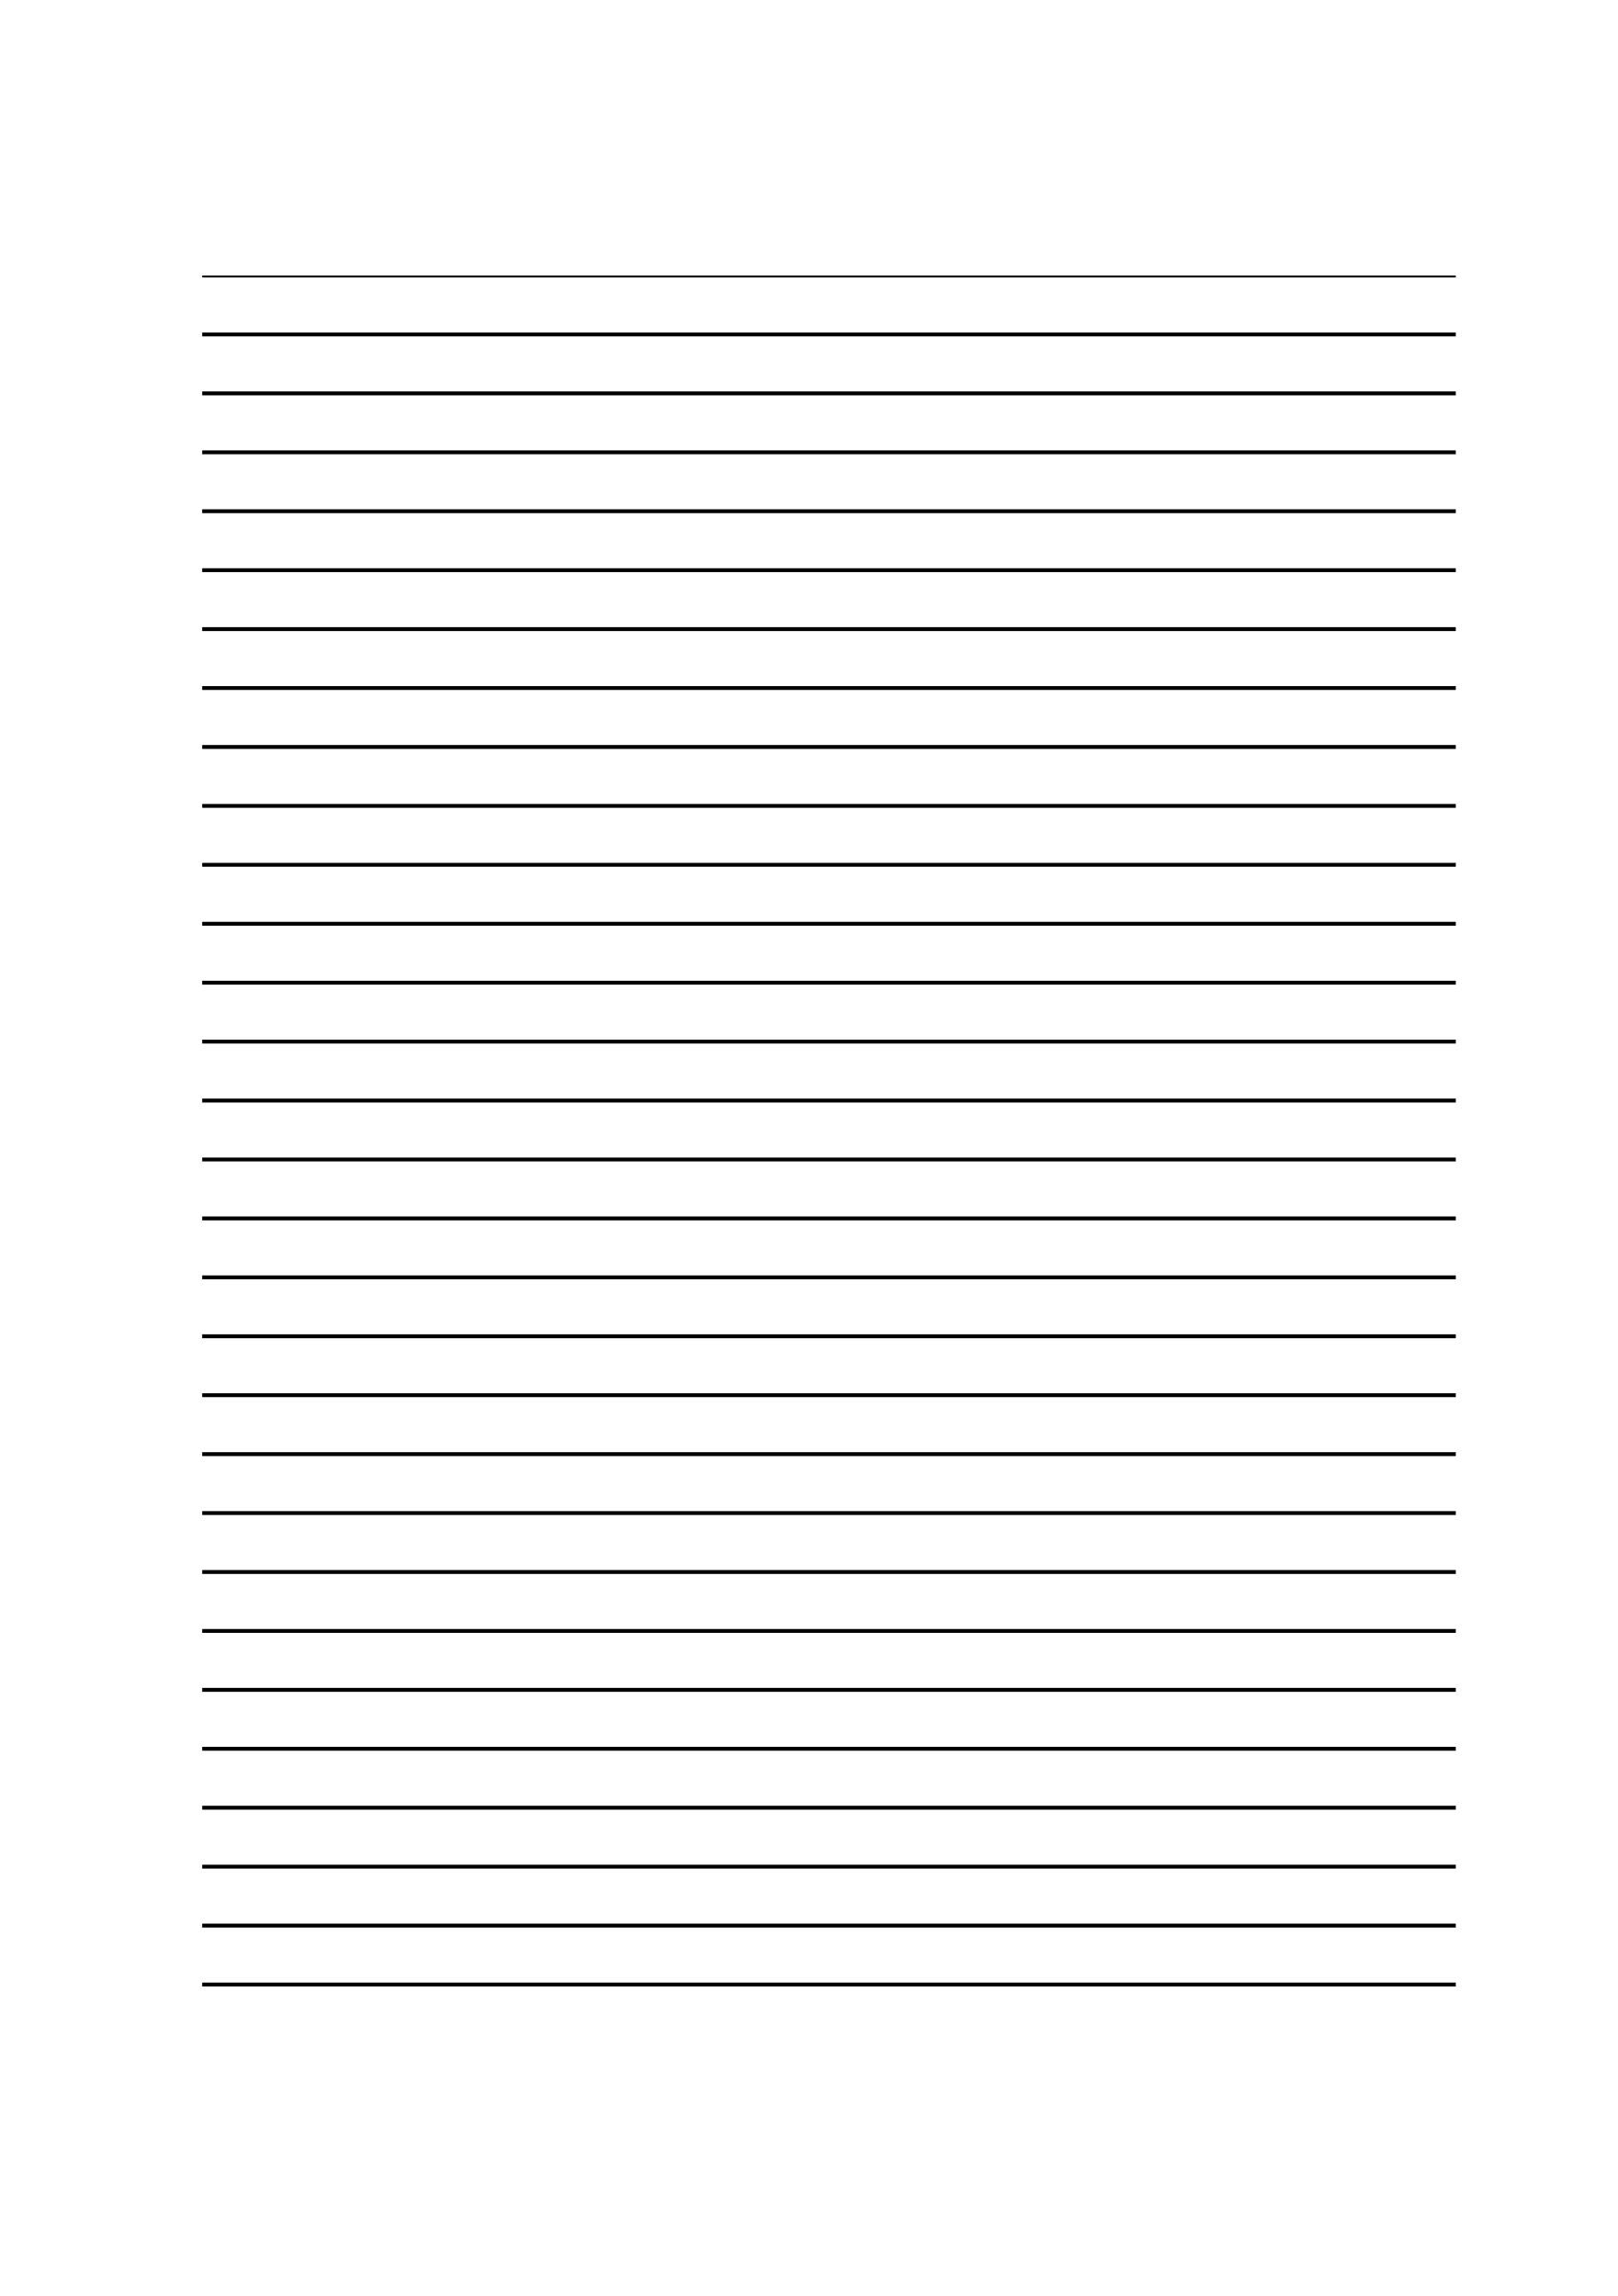
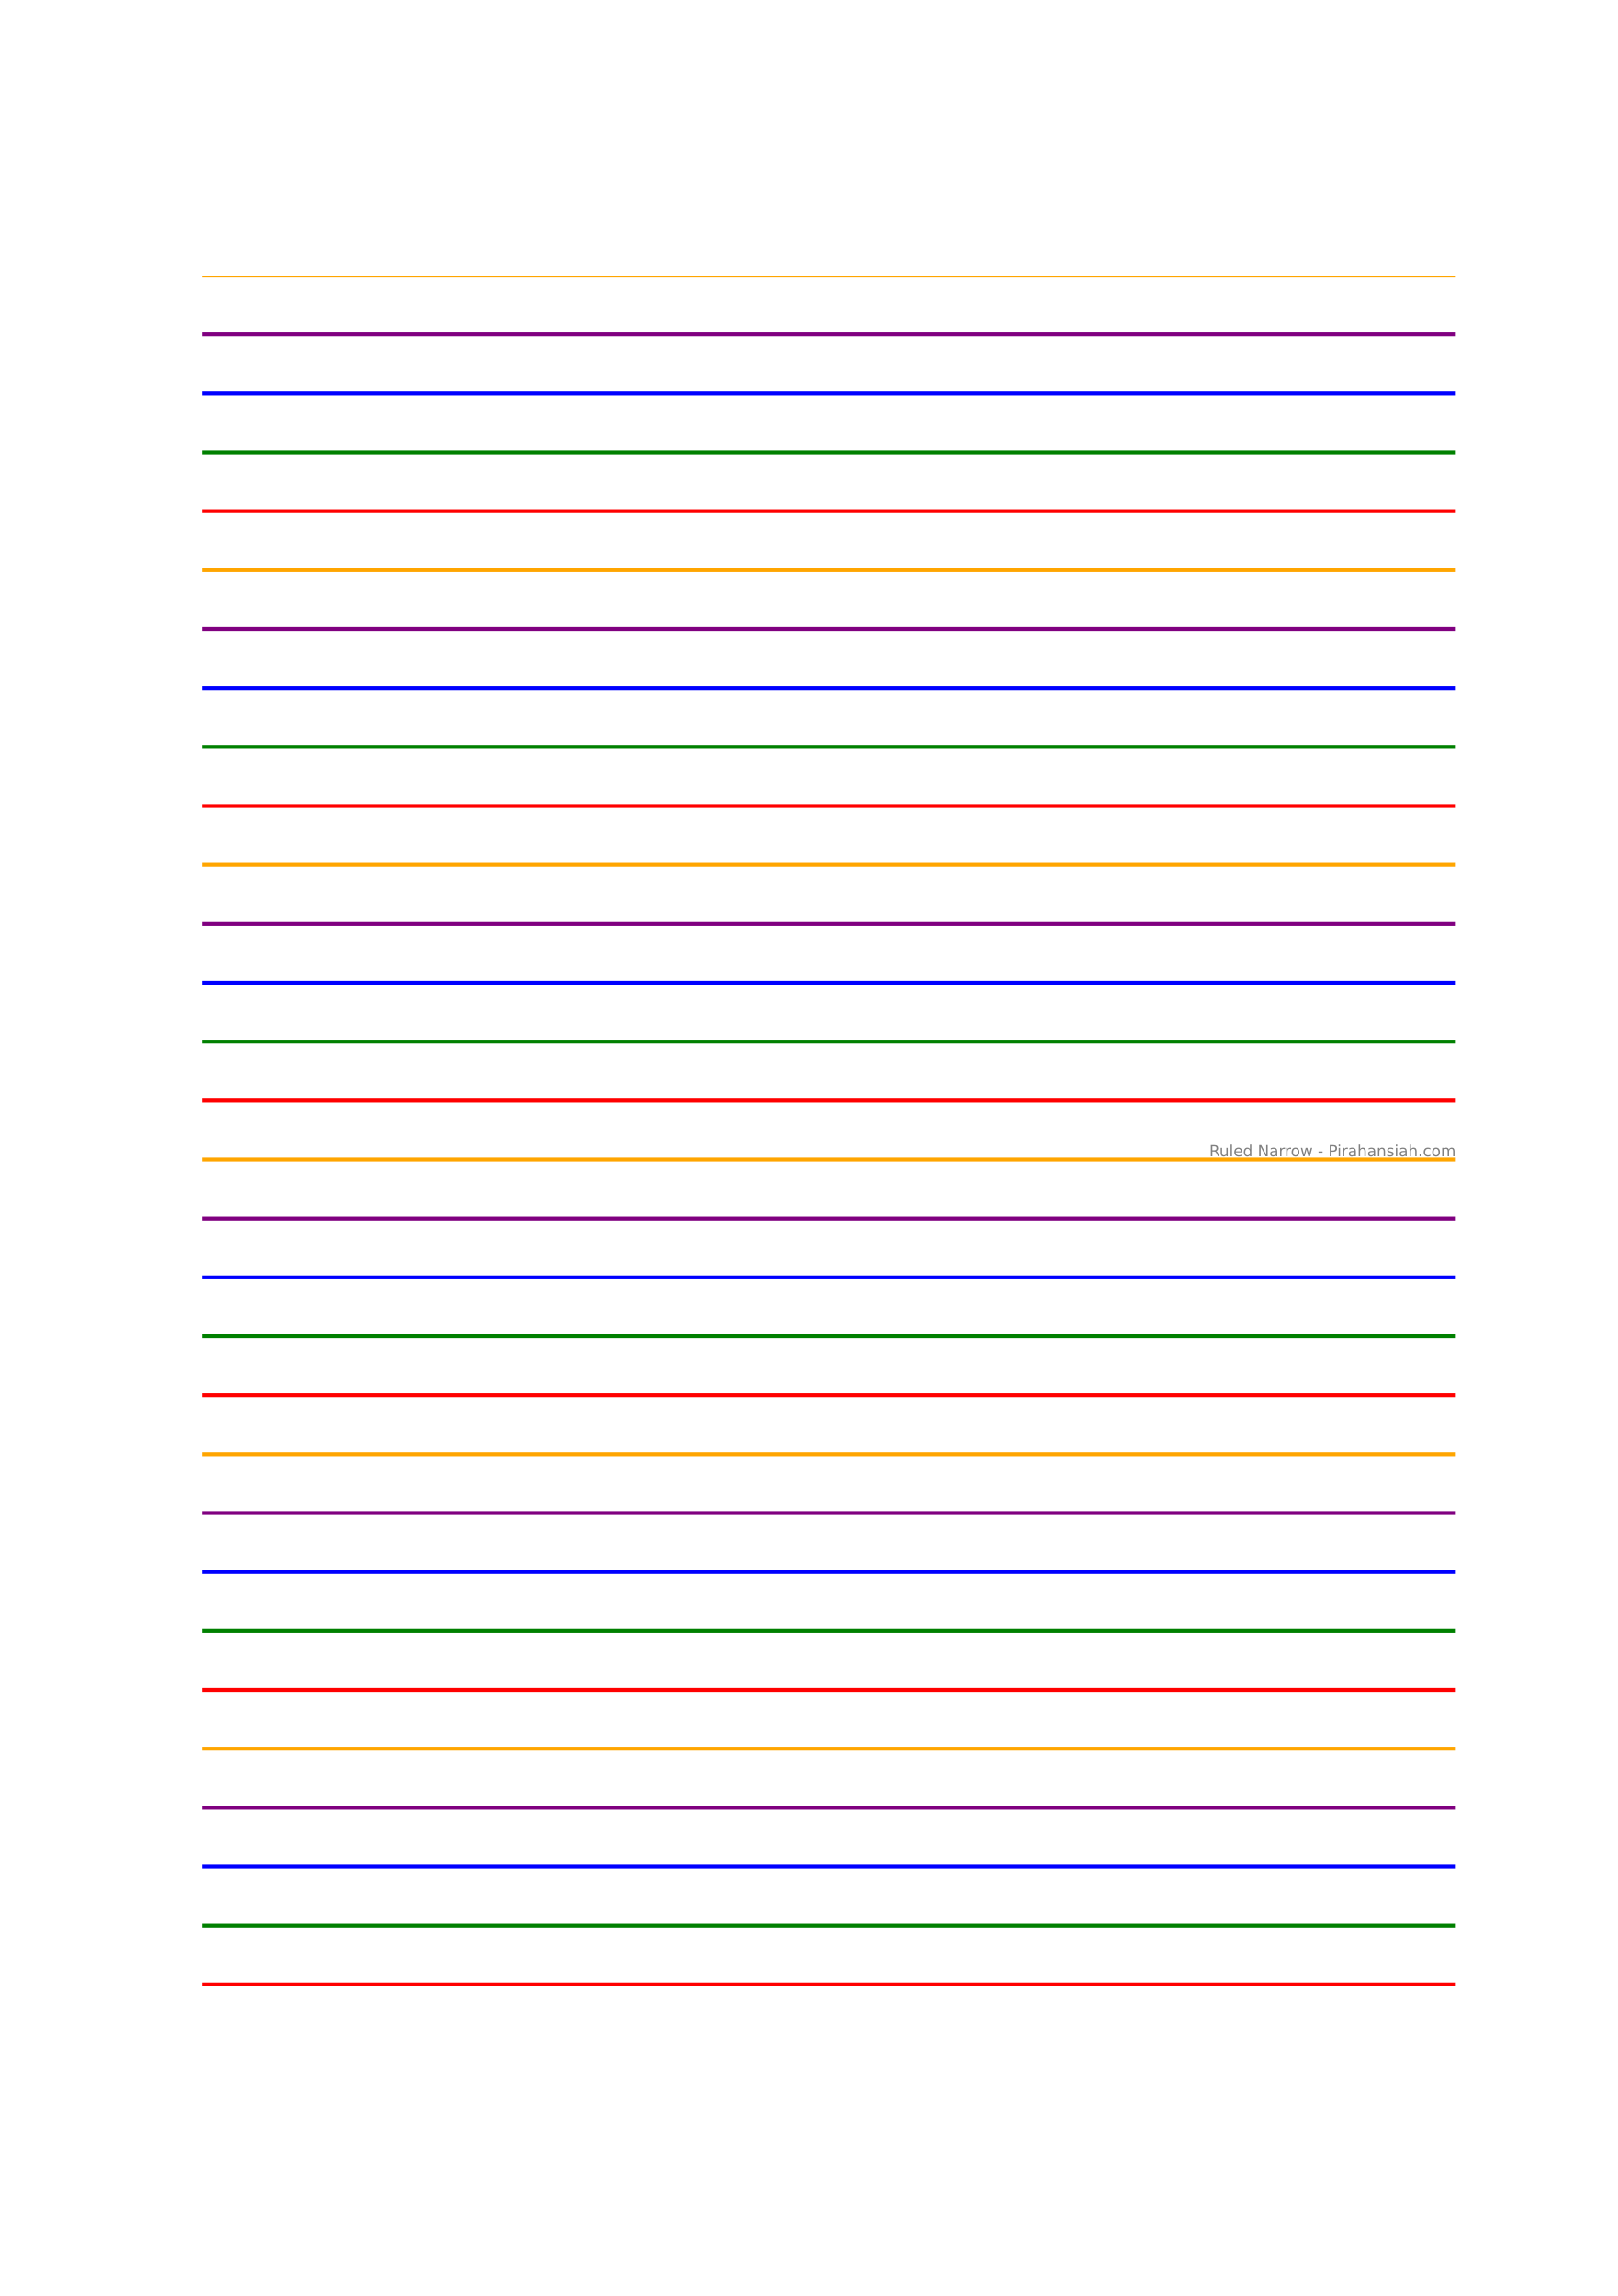
- <svg xmlns="http://www.w3.org/2000/svg" width="419.04pt" height="594.72pt" viewBox="0 0 419.04 594.72" version="1.1">
+ <svg xmlns="http://www.w3.org/2000/svg" xmlns:xlink="http://www.w3.org/1999/xlink" width="419.04pt" height="594.72pt" viewBox="0 0 419.04 594.72" version="1.1">
  <defs>
    <style type="text/css">*{stroke-linejoin: round; stroke-linecap: butt}</style>
  </defs>
  <g id="figure_1">
    <g id="patch_1">
      <path d="M 0 594.72  L 419.04 594.72  L 419.04 0  L 0 0  L 0 594.72  z " style="fill: none; opacity: 0" />
    </g>
    <g id="axes_1">
      <g id="line2d_1">
-         <path d="M 52.38 514.036  L 377.136 514.036  " clip-path="url(#p4f6ee6fb9d)" style="fill: none; stroke: #000000; stroke-linecap: square" />
+         <path d="M 52.38 514.036  L 377.136 514.036  " clip-path="url(#p75bd8752c2)" style="fill: none; stroke: #ff0000; stroke-linecap: square" />
      </g>
      <g id="line2d_2">
-         <path d="M 52.38 498.772  L 377.136 498.772  " clip-path="url(#p4f6ee6fb9d)" style="fill: none; stroke: #000000; stroke-linecap: square" />
+         <path d="M 52.38 498.772  L 377.136 498.772  " clip-path="url(#p75bd8752c2)" style="fill: none; stroke: #008000; stroke-linecap: square" />
      </g>
      <g id="line2d_3">
-         <path d="M 52.38 483.507  L 377.136 483.507  " clip-path="url(#p4f6ee6fb9d)" style="fill: none; stroke: #000000; stroke-linecap: square" />
+         <path d="M 52.38 483.507  L 377.136 483.507  " clip-path="url(#p75bd8752c2)" style="fill: none; stroke: #0000ff; stroke-linecap: square" />
      </g>
      <g id="line2d_4">
-         <path d="M 52.38 468.243  L 377.136 468.243  " clip-path="url(#p4f6ee6fb9d)" style="fill: none; stroke: #000000; stroke-linecap: square" />
+         <path d="M 52.38 468.243  L 377.136 468.243  " clip-path="url(#p75bd8752c2)" style="fill: none; stroke: #800080; stroke-linecap: square" />
      </g>
      <g id="line2d_5">
-         <path d="M 52.38 452.978  L 377.136 452.978  " clip-path="url(#p4f6ee6fb9d)" style="fill: none; stroke: #000000; stroke-linecap: square" />
+         <path d="M 52.38 452.978  L 377.136 452.978  " clip-path="url(#p75bd8752c2)" style="fill: none; stroke: #ffa500; stroke-linecap: square" />
      </g>
      <g id="line2d_6">
-         <path d="M 52.38 437.714  L 377.136 437.714  " clip-path="url(#p4f6ee6fb9d)" style="fill: none; stroke: #000000; stroke-linecap: square" />
+         <path d="M 52.38 437.714  L 377.136 437.714  " clip-path="url(#p75bd8752c2)" style="fill: none; stroke: #ff0000; stroke-linecap: square" />
      </g>
      <g id="line2d_7">
-         <path d="M 52.38 422.449  L 377.136 422.449  " clip-path="url(#p4f6ee6fb9d)" style="fill: none; stroke: #000000; stroke-linecap: square" />
+         <path d="M 52.38 422.449  L 377.136 422.449  " clip-path="url(#p75bd8752c2)" style="fill: none; stroke: #008000; stroke-linecap: square" />
      </g>
      <g id="line2d_8">
-         <path d="M 52.38 407.185  L 377.136 407.185  " clip-path="url(#p4f6ee6fb9d)" style="fill: none; stroke: #000000; stroke-linecap: square" />
+         <path d="M 52.38 407.185  L 377.136 407.185  " clip-path="url(#p75bd8752c2)" style="fill: none; stroke: #0000ff; stroke-linecap: square" />
      </g>
      <g id="line2d_9">
-         <path d="M 52.38 391.92  L 377.136 391.92  " clip-path="url(#p4f6ee6fb9d)" style="fill: none; stroke: #000000; stroke-linecap: square" />
+         <path d="M 52.38 391.92  L 377.136 391.92  " clip-path="url(#p75bd8752c2)" style="fill: none; stroke: #800080; stroke-linecap: square" />
      </g>
      <g id="line2d_10">
-         <path d="M 52.38 376.656  L 377.136 376.656  " clip-path="url(#p4f6ee6fb9d)" style="fill: none; stroke: #000000; stroke-linecap: square" />
+         <path d="M 52.38 376.656  L 377.136 376.656  " clip-path="url(#p75bd8752c2)" style="fill: none; stroke: #ffa500; stroke-linecap: square" />
      </g>
      <g id="line2d_11">
-         <path d="M 52.38 361.392  L 377.136 361.392  " clip-path="url(#p4f6ee6fb9d)" style="fill: none; stroke: #000000; stroke-linecap: square" />
+         <path d="M 52.38 361.392  L 377.136 361.392  " clip-path="url(#p75bd8752c2)" style="fill: none; stroke: #ff0000; stroke-linecap: square" />
      </g>
      <g id="line2d_12">
-         <path d="M 52.38 346.127  L 377.136 346.127  " clip-path="url(#p4f6ee6fb9d)" style="fill: none; stroke: #000000; stroke-linecap: square" />
+         <path d="M 52.38 346.127  L 377.136 346.127  " clip-path="url(#p75bd8752c2)" style="fill: none; stroke: #008000; stroke-linecap: square" />
      </g>
      <g id="line2d_13">
-         <path d="M 52.38 330.863  L 377.136 330.863  " clip-path="url(#p4f6ee6fb9d)" style="fill: none; stroke: #000000; stroke-linecap: square" />
+         <path d="M 52.38 330.863  L 377.136 330.863  " clip-path="url(#p75bd8752c2)" style="fill: none; stroke: #0000ff; stroke-linecap: square" />
      </g>
      <g id="line2d_14">
-         <path d="M 52.38 315.598  L 377.136 315.598  " clip-path="url(#p4f6ee6fb9d)" style="fill: none; stroke: #000000; stroke-linecap: square" />
+         <path d="M 52.38 315.598  L 377.136 315.598  " clip-path="url(#p75bd8752c2)" style="fill: none; stroke: #800080; stroke-linecap: square" />
      </g>
      <g id="line2d_15">
-         <path d="M 52.38 300.334  L 377.136 300.334  " clip-path="url(#p4f6ee6fb9d)" style="fill: none; stroke: #000000; stroke-linecap: square" />
+         <path d="M 52.38 300.334  L 377.136 300.334  " clip-path="url(#p75bd8752c2)" style="fill: none; stroke: #ffa500; stroke-linecap: square" />
      </g>
      <g id="line2d_16">
-         <path d="M 52.38 285.069  L 377.136 285.069  " clip-path="url(#p4f6ee6fb9d)" style="fill: none; stroke: #000000; stroke-linecap: square" />
+         <path d="M 52.38 285.069  L 377.136 285.069  " clip-path="url(#p75bd8752c2)" style="fill: none; stroke: #ff0000; stroke-linecap: square" />
      </g>
      <g id="line2d_17">
-         <path d="M 52.38 269.805  L 377.136 269.805  " clip-path="url(#p4f6ee6fb9d)" style="fill: none; stroke: #000000; stroke-linecap: square" />
+         <path d="M 52.38 269.805  L 377.136 269.805  " clip-path="url(#p75bd8752c2)" style="fill: none; stroke: #008000; stroke-linecap: square" />
      </g>
      <g id="line2d_18">
-         <path d="M 52.38 254.54  L 377.136 254.54  " clip-path="url(#p4f6ee6fb9d)" style="fill: none; stroke: #000000; stroke-linecap: square" />
+         <path d="M 52.38 254.54  L 377.136 254.54  " clip-path="url(#p75bd8752c2)" style="fill: none; stroke: #0000ff; stroke-linecap: square" />
      </g>
      <g id="line2d_19">
-         <path d="M 52.38 239.276  L 377.136 239.276  " clip-path="url(#p4f6ee6fb9d)" style="fill: none; stroke: #000000; stroke-linecap: square" />
+         <path d="M 52.38 239.276  L 377.136 239.276  " clip-path="url(#p75bd8752c2)" style="fill: none; stroke: #800080; stroke-linecap: square" />
      </g>
      <g id="line2d_20">
-         <path d="M 52.38 224.011  L 377.136 224.011  " clip-path="url(#p4f6ee6fb9d)" style="fill: none; stroke: #000000; stroke-linecap: square" />
+         <path d="M 52.38 224.011  L 377.136 224.011  " clip-path="url(#p75bd8752c2)" style="fill: none; stroke: #ffa500; stroke-linecap: square" />
      </g>
      <g id="line2d_21">
-         <path d="M 52.38 208.747  L 377.136 208.747  " clip-path="url(#p4f6ee6fb9d)" style="fill: none; stroke: #000000; stroke-linecap: square" />
+         <path d="M 52.38 208.747  L 377.136 208.747  " clip-path="url(#p75bd8752c2)" style="fill: none; stroke: #ff0000; stroke-linecap: square" />
      </g>
      <g id="line2d_22">
-         <path d="M 52.38 193.482  L 377.136 193.482  " clip-path="url(#p4f6ee6fb9d)" style="fill: none; stroke: #000000; stroke-linecap: square" />
+         <path d="M 52.38 193.482  L 377.136 193.482  " clip-path="url(#p75bd8752c2)" style="fill: none; stroke: #008000; stroke-linecap: square" />
      </g>
      <g id="line2d_23">
-         <path d="M 52.38 178.218  L 377.136 178.218  " clip-path="url(#p4f6ee6fb9d)" style="fill: none; stroke: #000000; stroke-linecap: square" />
+         <path d="M 52.38 178.218  L 377.136 178.218  " clip-path="url(#p75bd8752c2)" style="fill: none; stroke: #0000ff; stroke-linecap: square" />
      </g>
      <g id="line2d_24">
-         <path d="M 52.38 162.953  L 377.136 162.953  " clip-path="url(#p4f6ee6fb9d)" style="fill: none; stroke: #000000; stroke-linecap: square" />
+         <path d="M 52.38 162.953  L 377.136 162.953  " clip-path="url(#p75bd8752c2)" style="fill: none; stroke: #800080; stroke-linecap: square" />
      </g>
      <g id="line2d_25">
-         <path d="M 52.38 147.689  L 377.136 147.689  " clip-path="url(#p4f6ee6fb9d)" style="fill: none; stroke: #000000; stroke-linecap: square" />
+         <path d="M 52.38 147.689  L 377.136 147.689  " clip-path="url(#p75bd8752c2)" style="fill: none; stroke: #ffa500; stroke-linecap: square" />
      </g>
      <g id="line2d_26">
-         <path d="M 52.38 132.424  L 377.136 132.424  " clip-path="url(#p4f6ee6fb9d)" style="fill: none; stroke: #000000; stroke-linecap: square" />
+         <path d="M 52.38 132.424  L 377.136 132.424  " clip-path="url(#p75bd8752c2)" style="fill: none; stroke: #ff0000; stroke-linecap: square" />
      </g>
      <g id="line2d_27">
-         <path d="M 52.38 117.16  L 377.136 117.16  " clip-path="url(#p4f6ee6fb9d)" style="fill: none; stroke: #000000; stroke-linecap: square" />
+         <path d="M 52.38 117.16  L 377.136 117.16  " clip-path="url(#p75bd8752c2)" style="fill: none; stroke: #008000; stroke-linecap: square" />
      </g>
      <g id="line2d_28">
-         <path d="M 52.38 101.895  L 377.136 101.895  " clip-path="url(#p4f6ee6fb9d)" style="fill: none; stroke: #000000; stroke-linecap: square" />
+         <path d="M 52.38 101.895  L 377.136 101.895  " clip-path="url(#p75bd8752c2)" style="fill: none; stroke: #0000ff; stroke-linecap: square" />
      </g>
      <g id="line2d_29">
-         <path d="M 52.38 86.631  L 377.136 86.631  " clip-path="url(#p4f6ee6fb9d)" style="fill: none; stroke: #000000; stroke-linecap: square" />
+         <path d="M 52.38 86.631  L 377.136 86.631  " clip-path="url(#p75bd8752c2)" style="fill: none; stroke: #800080; stroke-linecap: square" />
      </g>
      <g id="line2d_30">
-         <path d="M 52.38 71.366  L 377.136 71.366  " clip-path="url(#p4f6ee6fb9d)" style="fill: none; stroke: #000000; stroke-linecap: square" />
+         <path d="M 52.38 71.366  L 377.136 71.366  " clip-path="url(#p75bd8752c2)" style="fill: none; stroke: #ffa500; stroke-linecap: square" />
+       </g>
+       <g id="text_1">
+         <g style="fill: #808080" transform="translate(313.296 299.5017) scale(0.04 -0.04)">
+           <defs>
+             <path id="DejaVuSans-52" d="M 2841 2188  Q 3044 2119 3236 1894  Q 3428 1669 3622 1275  L 4263 0  L 3584 0  L 2988 1197  Q 2756 1666 2539 1819  Q 2322 1972 1947 1972  L 1259 1972  L 1259 0  L 628 0  L 628 4666  L 2053 4666  Q 2853 4666 3247 4331  Q 3641 3997 3641 3322  Q 3641 2881 3436 2590  Q 3231 2300 2841 2188  z M 1259 4147  L 1259 2491  L 2053 2491  Q 2509 2491 2742 2702  Q 2975 2913 2975 3322  Q 2975 3731 2742 3939  Q 2509 4147 2053 4147  L 1259 4147  z " transform="scale(0.015625)" />
+             <path id="DejaVuSans-75" d="M 544 1381  L 544 3500  L 1119 3500  L 1119 1403  Q 1119 906 1312 657  Q 1506 409 1894 409  Q 2359 409 2629 706  Q 2900 1003 2900 1516  L 2900 3500  L 3475 3500  L 3475 0  L 2900 0  L 2900 538  Q 2691 219 2414 64  Q 2138 -91 1772 -91  Q 1169 -91 856 284  Q 544 659 544 1381  z M 1991 3584  L 1991 3584  z " transform="scale(0.015625)" />
+             <path id="DejaVuSans-6c" d="M 603 4863  L 1178 4863  L 1178 0  L 603 0  L 603 4863  z " transform="scale(0.015625)" />
+             <path id="DejaVuSans-65" d="M 3597 1894  L 3597 1613  L 953 1613  Q 991 1019 1311 708  Q 1631 397 2203 397  Q 2534 397 2845 478  Q 3156 559 3463 722  L 3463 178  Q 3153 47 2828 -22  Q 2503 -91 2169 -91  Q 1331 -91 842 396  Q 353 884 353 1716  Q 353 2575 817 3079  Q 1281 3584 2069 3584  Q 2775 3584 3186 3129  Q 3597 2675 3597 1894  z M 3022 2063  Q 3016 2534 2758 2815  Q 2500 3097 2075 3097  Q 1594 3097 1305 2825  Q 1016 2553 972 2059  L 3022 2063  z " transform="scale(0.015625)" />
+             <path id="DejaVuSans-64" d="M 2906 2969  L 2906 4863  L 3481 4863  L 3481 0  L 2906 0  L 2906 525  Q 2725 213 2448 61  Q 2172 -91 1784 -91  Q 1150 -91 751 415  Q 353 922 353 1747  Q 353 2572 751 3078  Q 1150 3584 1784 3584  Q 2172 3584 2448 3432  Q 2725 3281 2906 2969  z M 947 1747  Q 947 1113 1208 752  Q 1469 391 1925 391  Q 2381 391 2643 752  Q 2906 1113 2906 1747  Q 2906 2381 2643 2742  Q 2381 3103 1925 3103  Q 1469 3103 1208 2742  Q 947 2381 947 1747  z " transform="scale(0.015625)" />
+             <path id="DejaVuSans-20" transform="scale(0.015625)" />
+             <path id="DejaVuSans-4e" d="M 628 4666  L 1478 4666  L 3547 763  L 3547 4666  L 4159 4666  L 4159 0  L 3309 0  L 1241 3903  L 1241 0  L 628 0  L 628 4666  z " transform="scale(0.015625)" />
+             <path id="DejaVuSans-61" d="M 2194 1759  Q 1497 1759 1228 1600  Q 959 1441 959 1056  Q 959 750 1161 570  Q 1363 391 1709 391  Q 2188 391 2477 730  Q 2766 1069 2766 1631  L 2766 1759  L 2194 1759  z M 3341 1997  L 3341 0  L 2766 0  L 2766 531  Q 2569 213 2275 61  Q 1981 -91 1556 -91  Q 1019 -91 701 211  Q 384 513 384 1019  Q 384 1609 779 1909  Q 1175 2209 1959 2209  L 2766 2209  L 2766 2266  Q 2766 2663 2505 2880  Q 2244 3097 1772 3097  Q 1472 3097 1187 3025  Q 903 2953 641 2809  L 641 3341  Q 956 3463 1253 3523  Q 1550 3584 1831 3584  Q 2591 3584 2966 3190  Q 3341 2797 3341 1997  z " transform="scale(0.015625)" />
+             <path id="DejaVuSans-72" d="M 2631 2963  Q 2534 3019 2420 3045  Q 2306 3072 2169 3072  Q 1681 3072 1420 2755  Q 1159 2438 1159 1844  L 1159 0  L 581 0  L 581 3500  L 1159 3500  L 1159 2956  Q 1341 3275 1631 3429  Q 1922 3584 2338 3584  Q 2397 3584 2469 3576  Q 2541 3569 2628 3553  L 2631 2963  z " transform="scale(0.015625)" />
+             <path id="DejaVuSans-6f" d="M 1959 3097  Q 1497 3097 1228 2736  Q 959 2375 959 1747  Q 959 1119 1226 758  Q 1494 397 1959 397  Q 2419 397 2687 759  Q 2956 1122 2956 1747  Q 2956 2369 2687 2733  Q 2419 3097 1959 3097  z M 1959 3584  Q 2709 3584 3137 3096  Q 3566 2609 3566 1747  Q 3566 888 3137 398  Q 2709 -91 1959 -91  Q 1206 -91 779 398  Q 353 888 353 1747  Q 353 2609 779 3096  Q 1206 3584 1959 3584  z " transform="scale(0.015625)" />
+             <path id="DejaVuSans-77" d="M 269 3500  L 844 3500  L 1563 769  L 2278 3500  L 2956 3500  L 3675 769  L 4391 3500  L 4966 3500  L 4050 0  L 3372 0  L 2619 2869  L 1863 0  L 1184 0  L 269 3500  z " transform="scale(0.015625)" />
+             <path id="DejaVuSans-2d" d="M 313 2009  L 1997 2009  L 1997 1497  L 313 1497  L 313 2009  z " transform="scale(0.015625)" />
+             <path id="DejaVuSans-50" d="M 1259 4147  L 1259 2394  L 2053 2394  Q 2494 2394 2734 2622  Q 2975 2850 2975 3272  Q 2975 3691 2734 3919  Q 2494 4147 2053 4147  L 1259 4147  z M 628 4666  L 2053 4666  Q 2838 4666 3239 4311  Q 3641 3956 3641 3272  Q 3641 2581 3239 2228  Q 2838 1875 2053 1875  L 1259 1875  L 1259 0  L 628 0  L 628 4666  z " transform="scale(0.015625)" />
+             <path id="DejaVuSans-69" d="M 603 3500  L 1178 3500  L 1178 0  L 603 0  L 603 3500  z M 603 4863  L 1178 4863  L 1178 4134  L 603 4134  L 603 4863  z " transform="scale(0.015625)" />
+             <path id="DejaVuSans-68" d="M 3513 2113  L 3513 0  L 2938 0  L 2938 2094  Q 2938 2591 2744 2837  Q 2550 3084 2163 3084  Q 1697 3084 1428 2787  Q 1159 2491 1159 1978  L 1159 0  L 581 0  L 581 4863  L 1159 4863  L 1159 2956  Q 1366 3272 1645 3428  Q 1925 3584 2291 3584  Q 2894 3584 3203 3211  Q 3513 2838 3513 2113  z " transform="scale(0.015625)" />
+             <path id="DejaVuSans-6e" d="M 3513 2113  L 3513 0  L 2938 0  L 2938 2094  Q 2938 2591 2744 2837  Q 2550 3084 2163 3084  Q 1697 3084 1428 2787  Q 1159 2491 1159 1978  L 1159 0  L 581 0  L 581 3500  L 1159 3500  L 1159 2956  Q 1366 3272 1645 3428  Q 1925 3584 2291 3584  Q 2894 3584 3203 3211  Q 3513 2838 3513 2113  z " transform="scale(0.015625)" />
+             <path id="DejaVuSans-73" d="M 2834 3397  L 2834 2853  Q 2591 2978 2328 3040  Q 2066 3103 1784 3103  Q 1356 3103 1142 2972  Q 928 2841 928 2578  Q 928 2378 1081 2264  Q 1234 2150 1697 2047  L 1894 2003  Q 2506 1872 2764 1633  Q 3022 1394 3022 966  Q 3022 478 2636 193  Q 2250 -91 1575 -91  Q 1294 -91 989 -36  Q 684 19 347 128  L 347 722  Q 666 556 975 473  Q 1284 391 1588 391  Q 1994 391 2212 530  Q 2431 669 2431 922  Q 2431 1156 2273 1281  Q 2116 1406 1581 1522  L 1381 1569  Q 847 1681 609 1914  Q 372 2147 372 2553  Q 372 3047 722 3315  Q 1072 3584 1716 3584  Q 2034 3584 2315 3537  Q 2597 3491 2834 3397  z " transform="scale(0.015625)" />
+             <path id="DejaVuSans-2e" d="M 684 794  L 1344 794  L 1344 0  L 684 0  L 684 794  z " transform="scale(0.015625)" />
+             <path id="DejaVuSans-63" d="M 3122 3366  L 3122 2828  Q 2878 2963 2633 3030  Q 2388 3097 2138 3097  Q 1578 3097 1268 2742  Q 959 2388 959 1747  Q 959 1106 1268 751  Q 1578 397 2138 397  Q 2388 397 2633 464  Q 2878 531 3122 666  L 3122 134  Q 2881 22 2623 -34  Q 2366 -91 2075 -91  Q 1284 -91 818 406  Q 353 903 353 1747  Q 353 2603 823 3093  Q 1294 3584 2113 3584  Q 2378 3584 2631 3529  Q 2884 3475 3122 3366  z " transform="scale(0.015625)" />
+             <path id="DejaVuSans-6d" d="M 3328 2828  Q 3544 3216 3844 3400  Q 4144 3584 4550 3584  Q 5097 3584 5394 3201  Q 5691 2819 5691 2113  L 5691 0  L 5113 0  L 5113 2094  Q 5113 2597 4934 2840  Q 4756 3084 4391 3084  Q 3944 3084 3684 2787  Q 3425 2491 3425 1978  L 3425 0  L 2847 0  L 2847 2094  Q 2847 2600 2669 2842  Q 2491 3084 2119 3084  Q 1678 3084 1418 2786  Q 1159 2488 1159 1978  L 1159 0  L 581 0  L 581 3500  L 1159 3500  L 1159 2956  Q 1356 3278 1631 3431  Q 1906 3584 2284 3584  Q 2666 3584 2933 3390  Q 3200 3197 3328 2828  z " transform="scale(0.015625)" />
+           </defs>
+           <use xlink:href="#DejaVuSans-52" />
+           <use xlink:href="#DejaVuSans-75" x="64.982" />
+           <use xlink:href="#DejaVuSans-6c" x="128.361" />
+           <use xlink:href="#DejaVuSans-65" x="156.145" />
+           <use xlink:href="#DejaVuSans-64" x="217.668" />
+           <use xlink:href="#DejaVuSans-20" x="281.145" />
+           <use xlink:href="#DejaVuSans-4e" x="312.932" />
+           <use xlink:href="#DejaVuSans-61" x="387.736" />
+           <use xlink:href="#DejaVuSans-72" x="449.016" />
+           <use xlink:href="#DejaVuSans-72" x="488.379" />
+           <use xlink:href="#DejaVuSans-6f" x="527.242" />
+           <use xlink:href="#DejaVuSans-77" x="588.424" />
+           <use xlink:href="#DejaVuSans-20" x="670.211" />
+           <use xlink:href="#DejaVuSans-2d" x="701.998" />
+           <use xlink:href="#DejaVuSans-20" x="738.082" />
+           <use xlink:href="#DejaVuSans-50" x="769.869" />
+           <use xlink:href="#DejaVuSans-69" x="827.922" />
+           <use xlink:href="#DejaVuSans-72" x="855.705" />
+           <use xlink:href="#DejaVuSans-61" x="896.818" />
+           <use xlink:href="#DejaVuSans-68" x="958.098" />
+           <use xlink:href="#DejaVuSans-61" x="1021.477" />
+           <use xlink:href="#DejaVuSans-6e" x="1082.756" />
+           <use xlink:href="#DejaVuSans-73" x="1146.135" />
+           <use xlink:href="#DejaVuSans-69" x="1198.234" />
+           <use xlink:href="#DejaVuSans-61" x="1226.018" />
+           <use xlink:href="#DejaVuSans-68" x="1287.297" />
+           <use xlink:href="#DejaVuSans-2e" x="1350.676" />
+           <use xlink:href="#DejaVuSans-63" x="1382.463" />
+           <use xlink:href="#DejaVuSans-6f" x="1437.443" />
+           <use xlink:href="#DejaVuSans-6d" x="1498.625" />
+         </g>
      </g>
    </g>
  </g>
  <defs>
-     <clipPath id="p4f6ee6fb9d">
+     <clipPath id="p75bd8752c2">
      <rect x="52.38" y="71.366" width="324.756" height="457.934" />
    </clipPath>
  </defs>
</svg>
